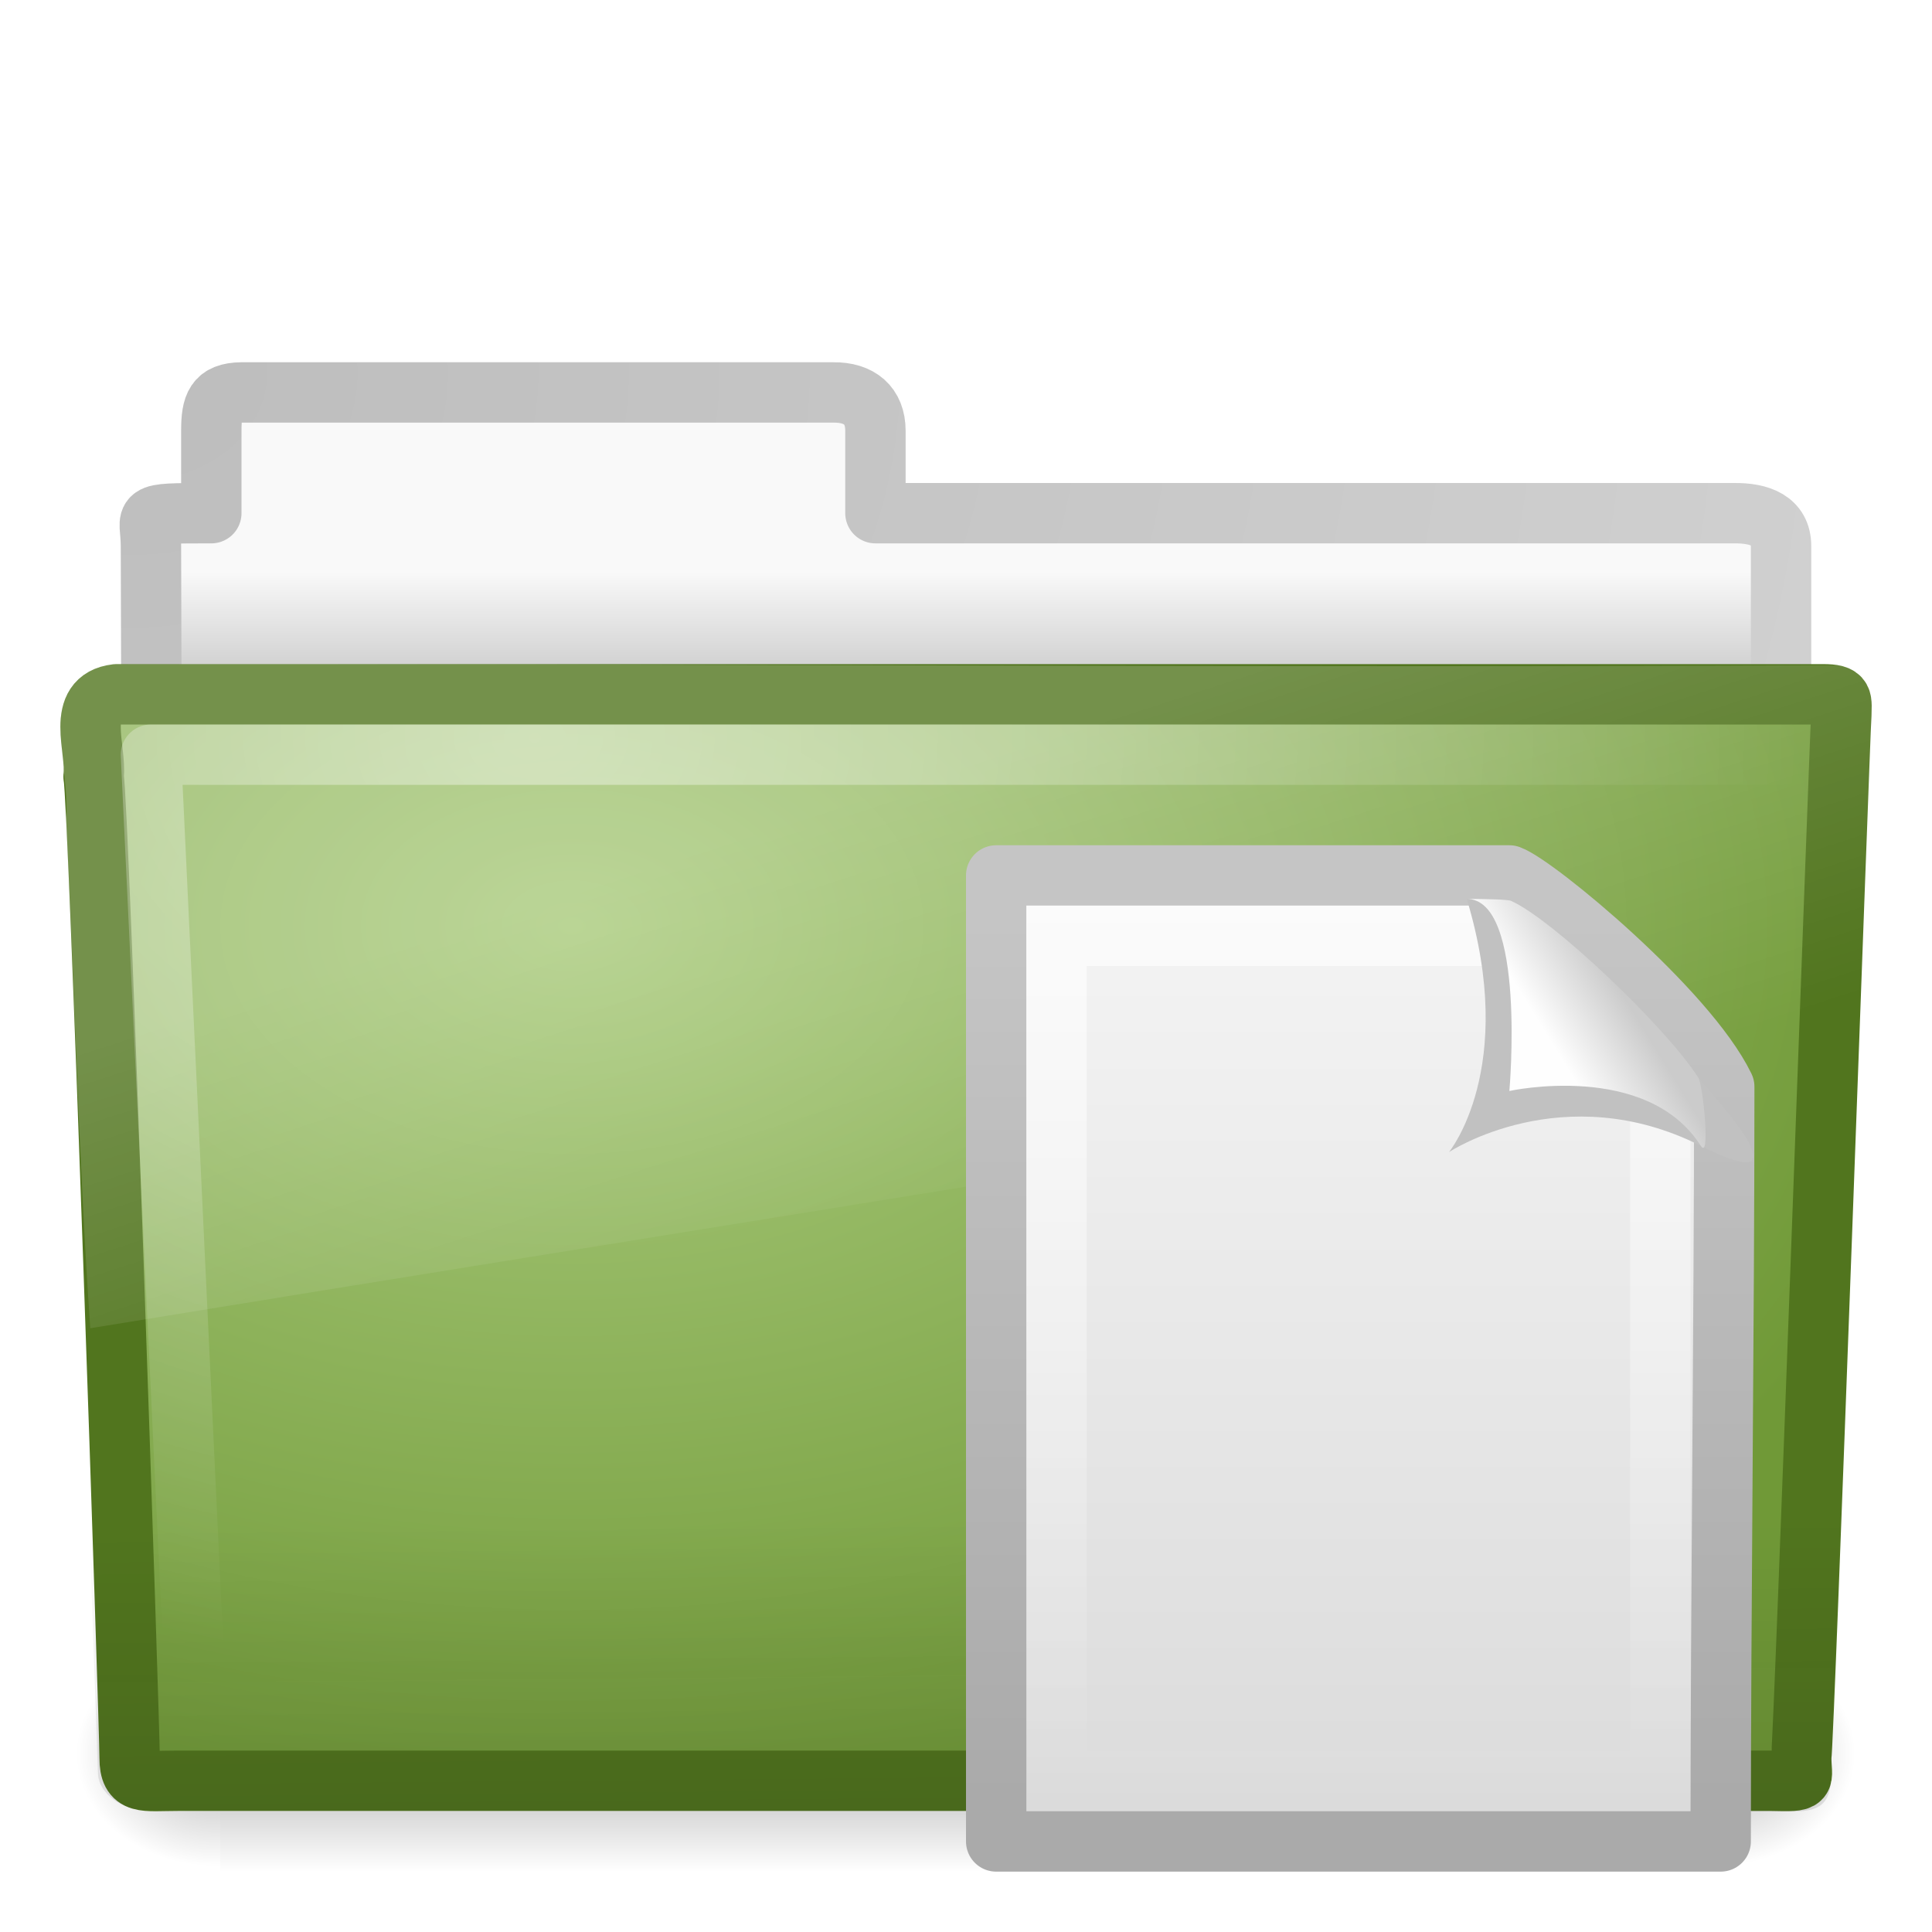
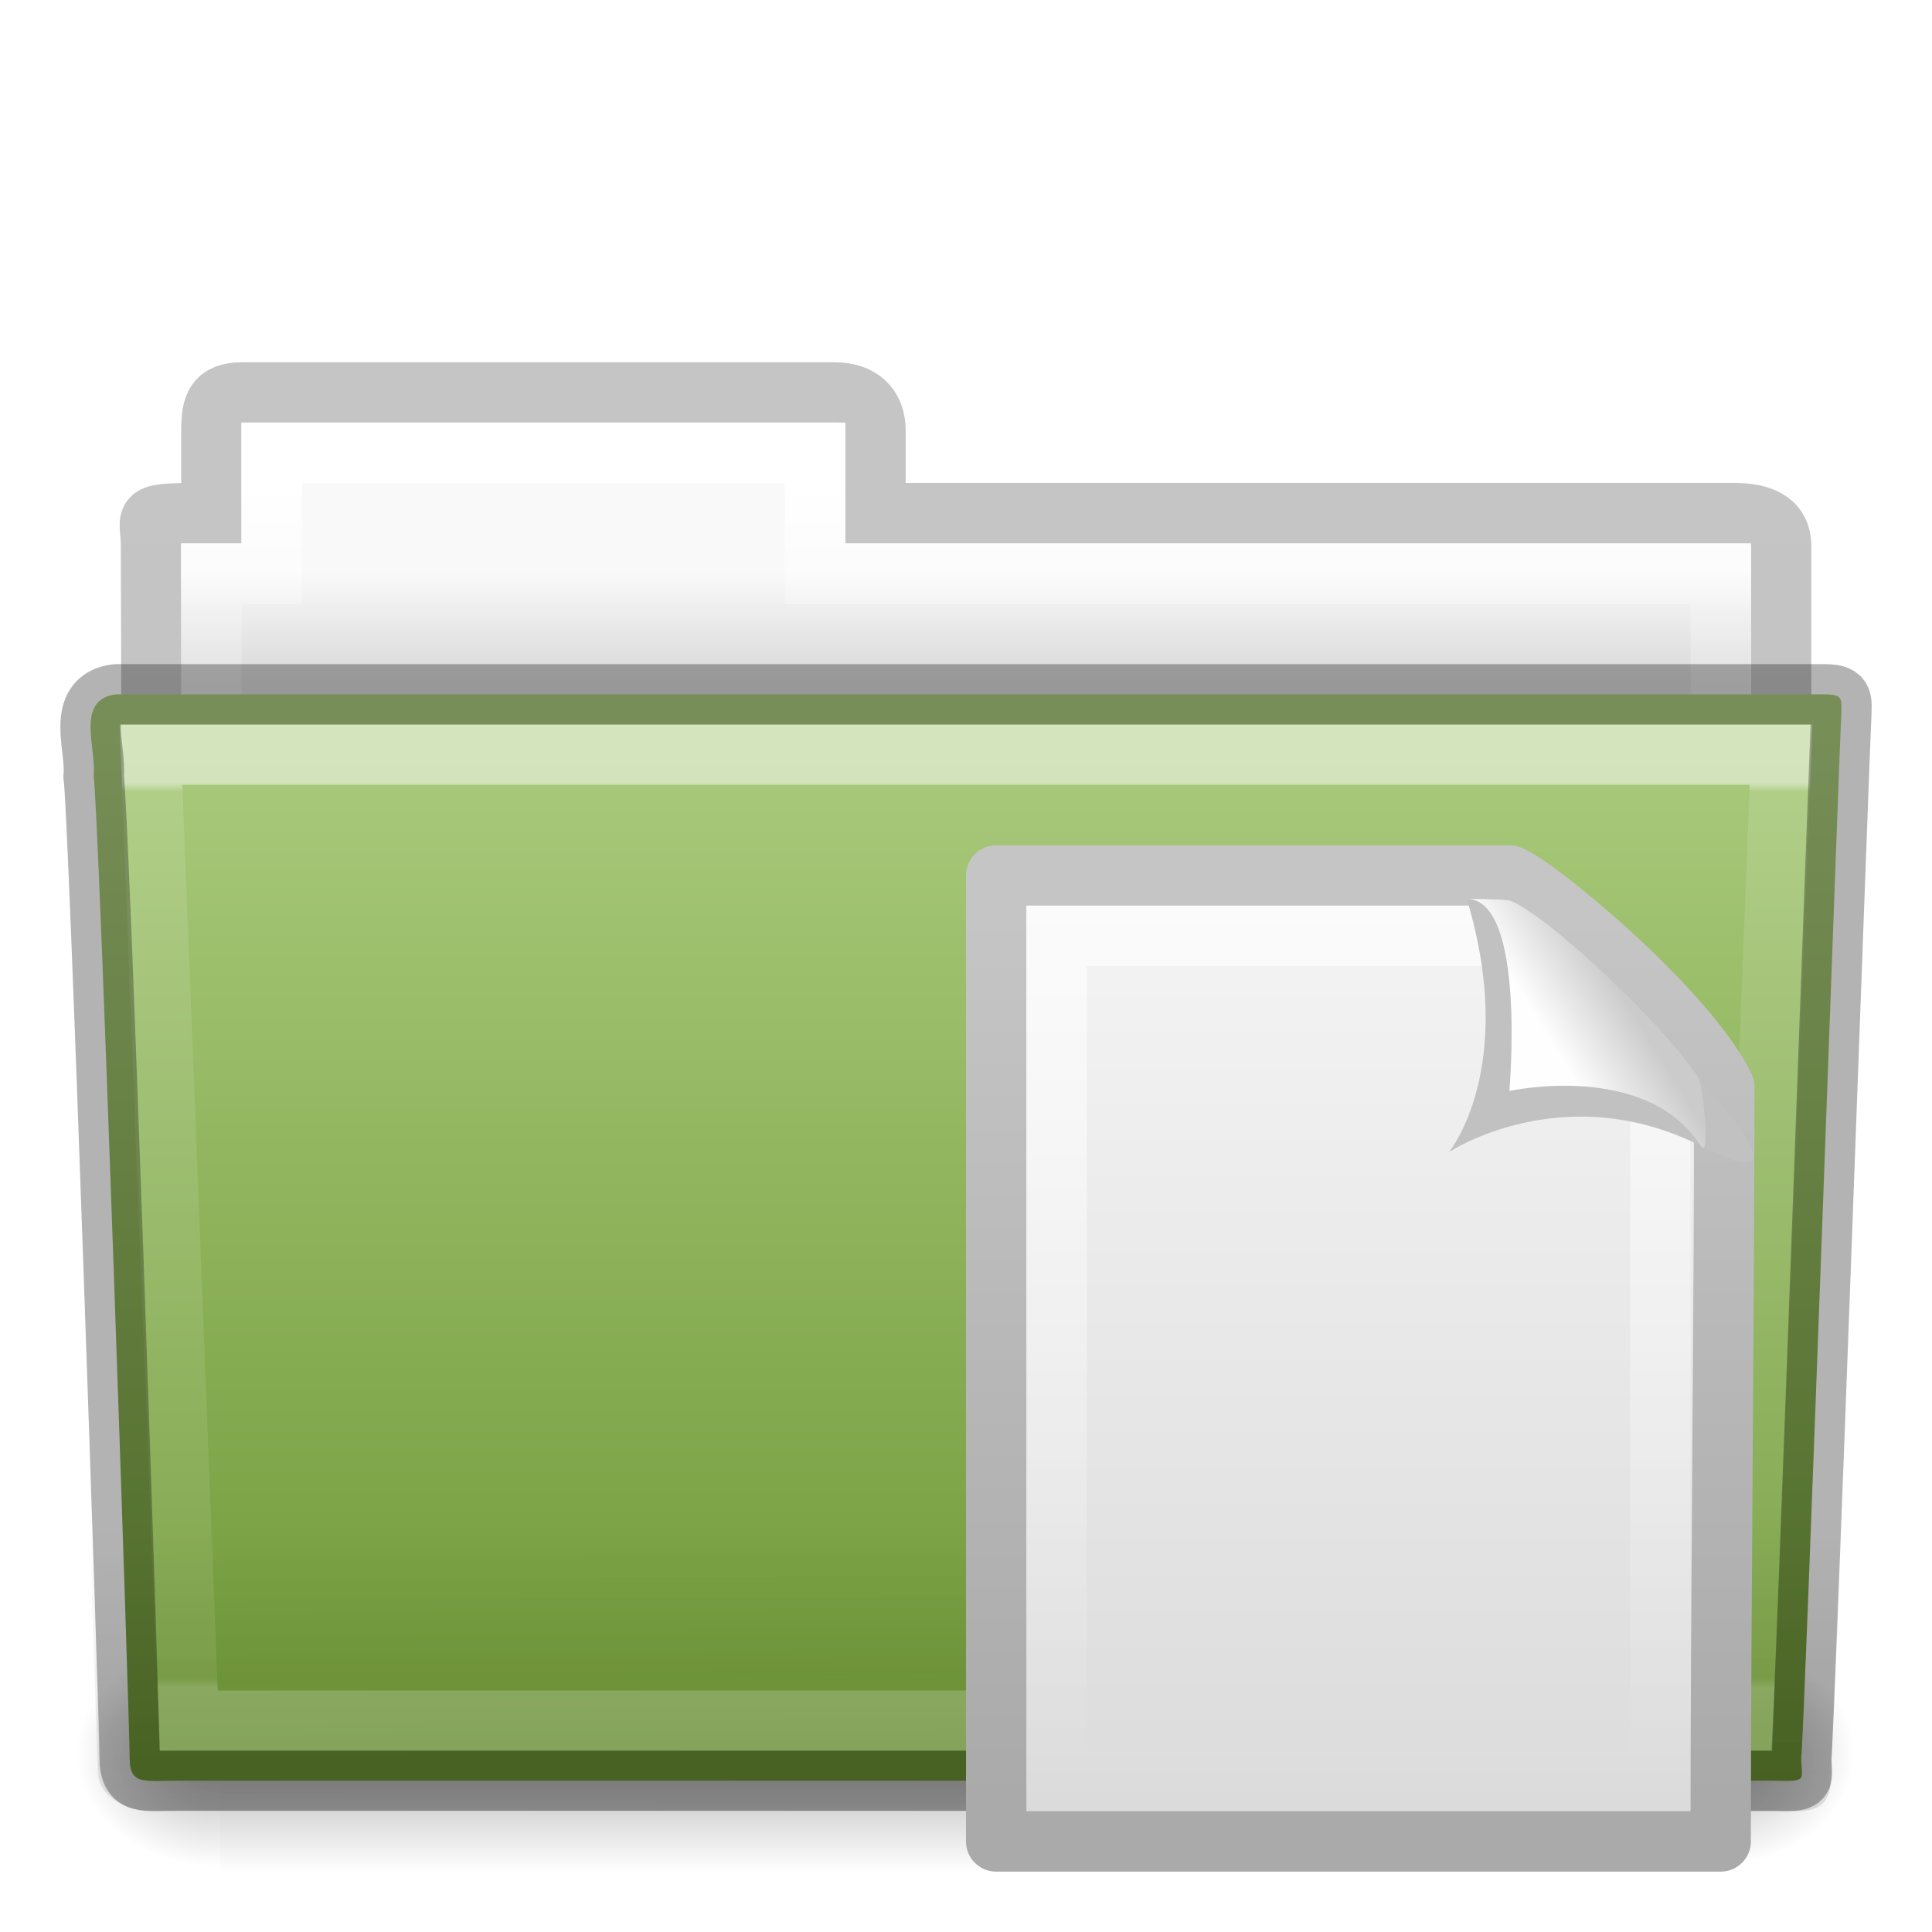
- <svg xmlns="http://www.w3.org/2000/svg" xmlns:xlink="http://www.w3.org/1999/xlink" version="1.0" width="32" height="32" id="svg44406">
-   <defs id="defs44408">
-     <linearGradient id="linearGradient2776">
-       <stop id="stop2778" style="stop-color:#aaaaaa;stop-opacity:1" offset="0" />
-       <stop id="stop2780" style="stop-color:#c5c5c5;stop-opacity:1" offset="1" />
+ <svg xmlns="http://www.w3.org/2000/svg" xmlns:xlink="http://www.w3.org/1999/xlink" width="32px" height="32px" id="svg14582" version="1.1">
+   <defs id="defs14584">
+     <linearGradient xlink:href="#linearGradient3454-2-5-0-3-4" id="linearGradient14128" gradientUnits="userSpaceOnUse" gradientTransform="matrix(0.8918614,0,0,1.053911,3.121269,5.412539)" x1="27.557" y1="7.163" x2="27.557" y2="21.387" />
+     <linearGradient id="linearGradient3454-2-5-0-3-4">
+       <stop offset="0" style="stop-color:#ffffff;stop-opacity:1" id="stop3456-4-9-38-1-8" />
+       <stop offset="0.01" style="stop-color:#ffffff;stop-opacity:0.235" id="stop3458-39-80-3-5-5" />
+       <stop offset="0.99" style="stop-color:#ffffff;stop-opacity:0.157" id="stop3460-7-0-2-4-2" />
+       <stop offset="1" style="stop-color:#ffffff;stop-opacity:0.392" id="stop3462-0-9-8-7-2" />
    </linearGradient>
-     <linearGradient x1="-51.786" y1="50.786" x2="-51.786" y2="2.906" id="linearGradient2494" xlink:href="#linearGradient2776" gradientUnits="userSpaceOnUse" gradientTransform="matrix(0.2537858,0,0,0.3050189,34.12898,14.31452)" />
-     <linearGradient id="linearGradient3600">
-       <stop id="stop3602" style="stop-color:#f4f4f4;stop-opacity:1" offset="0" />
-       <stop id="stop3604" style="stop-color:#dbdbdb;stop-opacity:1" offset="1" />
+     <linearGradient xlink:href="#linearGradient6129-963-697-142-998-580-273-5" id="linearGradient14134" gradientUnits="userSpaceOnUse" gradientTransform="matrix(0.7467531,0,0,0.6554922,-1.921451,1.167619)" x1="22.935" y1="49.629" x2="22.809" y2="36.658" />
+     <linearGradient id="linearGradient6129-963-697-142-998-580-273-5">
+       <stop id="stop2661-1" style="stop-color:#0a0a0a;stop-opacity:0.498" offset="0" />
+       <stop id="stop2663-85" style="stop-color:#0a0a0a;stop-opacity:0" offset="1" />
    </linearGradient>
-     <linearGradient x1="25.132" y1="0.985" x2="25.132" y2="47.013" id="linearGradient2492" xlink:href="#linearGradient3600" gradientUnits="userSpaceOnUse" gradientTransform="matrix(0.3142872,0,0,0.3259268,15.45711,14.67776)" />
-     <linearGradient id="linearGradient3211">
-       <stop id="stop3213" style="stop-color:#ffffff;stop-opacity:1" offset="0" />
-       <stop id="stop3215" style="stop-color:#ffffff;stop-opacity:0" offset="1" />
+     <linearGradient xlink:href="#linearGradient4632-0-6-4-3-4" id="linearGradient14140" gradientUnits="userSpaceOnUse" gradientTransform="matrix(0.6444443,0,0,0.642857,0.5339594,0.892859)" x1="35.793" y1="17.118" x2="35.793" y2="43.761" />
+     <linearGradient id="linearGradient4632-0-6-4-3-4">
+       <stop style="stop-color:#aacb7d;stop-opacity:1;" offset="0" id="stop4634-4-4-7-7-4" />
+       <stop style="stop-color:#709937;stop-opacity:1;" offset="1" id="stop4636-3-1-5-1-3" />
    </linearGradient>
-     <linearGradient x1="24" y1="2" x2="24" y2="46.017" id="linearGradient2489" xlink:href="#linearGradient3211" gradientUnits="userSpaceOnUse" gradientTransform="matrix(0.2727267,0,0,0.302325,16.45456,15.7442)" />
-     <linearGradient id="linearGradient8589">
-       <stop id="stop8591" style="stop-color:#fefefe;stop-opacity:1" offset="0" />
-       <stop id="stop8593" style="stop-color:#cbcbcb;stop-opacity:1" offset="1" />
+     <linearGradient xlink:href="#linearGradient5048-585-0" id="linearGradient14150" gradientUnits="userSpaceOnUse" gradientTransform="matrix(0.05114282,0,0,0.01591575,-2.489957,22.29927)" x1="302.857" y1="366.648" x2="302.857" y2="609.505" />
+     <linearGradient id="linearGradient5048-585-0">
+       <stop id="stop2667-18" style="stop-color:#000000;stop-opacity:0" offset="0" />
+       <stop id="stop2669-9" style="stop-color:#000000;stop-opacity:1" offset="0.5" />
+       <stop id="stop2671-33" style="stop-color:#000000;stop-opacity:0" offset="1" />
    </linearGradient>
-     <linearGradient x1="32.892" y1="8.059" x2="36.358" y2="5.457" id="linearGradient2485" xlink:href="#linearGradient8589" gradientUnits="userSpaceOnUse" gradientTransform="matrix(0.3091956,0,0,0.3766935,15.47615,14.15485)" />
-     <linearGradient id="linearGradient3484">
-       <stop id="stop3486" style="stop-color:#bdbdbd;stop-opacity:1" offset="0" />
-       <stop id="stop3488" style="stop-color:#d0d0d0;stop-opacity:1" offset="1" />
+     <radialGradient xlink:href="#linearGradient5060-179-67" id="radialGradient14152" gradientUnits="userSpaceOnUse" gradientTransform="matrix(0.01983573,0,0,0.01591575,16.38765,22.29927)" cx="605.714" cy="486.648" fx="605.714" fy="486.648" r="117.143" />
+     <linearGradient id="linearGradient5060-179-67">
+       <stop id="stop2675-81" style="stop-color:#000000;stop-opacity:1" offset="0" />
+       <stop id="stop2677-2" style="stop-color:#000000;stop-opacity:0" offset="1" />
+     </linearGradient>
+     <radialGradient xlink:href="#linearGradient5060-820-4" id="radialGradient14154" gradientUnits="userSpaceOnUse" gradientTransform="matrix(-0.01983573,0,0,0.01591575,15.60139,22.29927)" cx="605.714" cy="486.648" fx="605.714" fy="486.648" r="117.143" />
+     <linearGradient id="linearGradient5060-820-4">
+       <stop id="stop2681-5" style="stop-color:#000000;stop-opacity:1" offset="0" />
+       <stop id="stop2683-00" style="stop-color:#000000;stop-opacity:0" offset="1" />
+     </linearGradient>
+     <linearGradient xlink:href="#linearGradient4325" id="linearGradient14160" gradientUnits="userSpaceOnUse" gradientTransform="matrix(0.5438356,0,0,0.6146641,3.269319,5.091139)" x1="21.37" y1="4.732" x2="21.37" y2="34.143" />
+     <linearGradient id="linearGradient4325">
+       <stop offset="0" style="stop-color:#ffffff;stop-opacity:1" id="stop4327" />
+       <stop offset="0.111" style="stop-color:#ffffff;stop-opacity:0.235" id="stop4329" />
+       <stop offset="0.99" style="stop-color:#ffffff;stop-opacity:0.157" id="stop4331" />
+       <stop offset="1" style="stop-color:#ffffff;stop-opacity:0.392" id="stop4333" />
+     </linearGradient>
+     <linearGradient xlink:href="#linearGradient4646-7-4-3-5" id="linearGradient14166" gradientUnits="userSpaceOnUse" gradientTransform="matrix(0.6190476,0,0,0.6190476,-30.39137,1.428569)" x1="62.989" y1="13" x2="62.989" y2="16" />
+     <linearGradient id="linearGradient4646-7-4-3-5">
+       <stop offset="0" style="stop-color:#f9f9f9;stop-opacity:1" id="stop4648-8-0-3-6" />
+       <stop offset="1" style="stop-color:#d8d8d8;stop-opacity:1" id="stop4650-1-7-3-4" />
+     </linearGradient>
+     <linearGradient id="linearGradient3104-8-8-97-4-6-11-5-5-0">
+       <stop offset="0" style="stop-color:#000000;stop-opacity:0.322" id="stop3106-5-4-3-5-0-2-1-0-6" />
+       <stop offset="1" style="stop-color:#000000;stop-opacity:0.278" id="stop3108-4-3-7-8-2-0-7-9-1" />
+     </linearGradient>
+     <linearGradient y2="3.634" x2="-51.786" y1="53.514" x1="-51.786" gradientTransform="matrix(0.5070338,0,0,0.5030026,68.02966,1.329769)" gradientUnits="userSpaceOnUse" id="linearGradient14530" xlink:href="#linearGradient3104-8-8-97-4-6-11-5-5-0" />
+     <linearGradient gradientUnits="userSpaceOnUse" y2="29.344" x2="15.779" y1="11.415" x1="15.779" id="linearGradient3821" xlink:href="#linearGradient7012-661-145-733-759-865-745" />
+     <radialGradient gradientTransform="matrix(-1.9835727e-2,0,0,1.5915752e-2,15.60139,22.29927)" gradientUnits="userSpaceOnUse" xlink:href="#linearGradient5060-820" id="radialGradient2467" fy="486.648" fx="605.714" r="117.143" cy="486.648" cx="605.714" />
+     <radialGradient gradientTransform="matrix(1.9835731e-2,0,0,1.5915752e-2,16.38765,22.29927)" gradientUnits="userSpaceOnUse" xlink:href="#linearGradient5060-179" id="radialGradient2465" fy="486.648" fx="605.714" r="117.143" cy="486.648" cx="605.714" />
+     <linearGradient gradientTransform="matrix(5.1142824e-2,0,0,1.5915752e-2,-2.489957,22.29927)" gradientUnits="userSpaceOnUse" xlink:href="#linearGradient5048-585" id="linearGradient2463" y2="609.505" x2="302.857" y1="366.648" x1="302.857" />
+     <radialGradient gradientTransform="matrix(0,1.088401,-1.355859,0,8.97332,2.917348)" gradientUnits="userSpaceOnUse" xlink:href="#linearGradient3484" id="radialGradient2456" fy="5.017" fx="3" r="21" cy="5.017" cx="3" />
+     <linearGradient gradientTransform="matrix(0.627907,0,0,0.6348983,-31.05591,1.103443)" gradientUnits="userSpaceOnUse" xlink:href="#linearGradient6404" id="linearGradient2454" y2="16.19" x2="62.989" y1="13.183" x1="62.989" />
+     <linearGradient gradientTransform="matrix(0.644209,0,0,0.643728,-34.10265,0.7887616)" gradientUnits="userSpaceOnUse" xlink:href="#linearGradient3390" id="linearGradient2442" y2="10.826" x2="82.453" y1="45.114" x1="82.453" />
+     <radialGradient gradientTransform="matrix(1.007989,-6.1246211e-8,3.9794263e-8,0.6539555,-55.00541,6.106154)" gradientUnits="userSpaceOnUse" xlink:href="#linearGradient7012-661-145-733-759-865-745" id="radialGradient2440" fy="14.113" fx="63.969" r="23.097" cy="14.113" cx="63.969" />
+     <linearGradient gradientTransform="matrix(0.7467531,0,0,0.6554922,-1.922076,1.167618)" gradientUnits="userSpaceOnUse" xlink:href="#linearGradient6129-963-697-142-998-580-273" id="linearGradient2437" y2="36.658" x2="22.809" y1="49.629" x1="22.935" />
+     <radialGradient gradientTransform="matrix(0,0.7386341,-0.9984871,0,17.14857,6.854018)" gradientUnits="userSpaceOnUse" xlink:href="#linearGradient6087-437-184-795-110-662-495" id="radialGradient2434" fy="8.302" fx="7.265" r="20.98" cy="8.302" cx="7.265" />
+     <linearGradient gradientTransform="matrix(0.6515346,0,0,0.6760494,0.3603499,0.1849652)" gradientUnits="userSpaceOnUse" xlink:href="#linearGradient8265-821-176-38-919-66-249" id="linearGradient2431" y2="33.955" x2="15.215" y1="22.292" x1="11.566" />
+     <linearGradient id="linearGradient8265-821-176-38-919-66-249">
+       <stop offset="0" style="stop-color:#ffffff;stop-opacity:0.2" id="stop2687" />
+       <stop offset="1" style="stop-color:#ffffff;stop-opacity:0" id="stop2689" />
+     </linearGradient>
+     <linearGradient id="linearGradient6087-437-184-795-110-662-495">
+       <stop offset="0" style="stop-color:#ffffff;stop-opacity:0.4" id="stop2693" />
+       <stop offset="1" style="stop-color:#ffffff;stop-opacity:0" id="stop2695" />
+     </linearGradient>
+     <linearGradient id="linearGradient6129-963-697-142-998-580-273">
+       <stop offset="0" style="stop-color:#0a0a0a;stop-opacity:0.498" id="stop2661" />
+       <stop offset="1" style="stop-color:#0a0a0a;stop-opacity:0" id="stop2663" />
+     </linearGradient>
+     <linearGradient id="linearGradient7012-661-145-733-759-865-745">
+       <stop offset="0" style="stop-color:#aacb7d;stop-opacity:1" id="stop2699" />
+       <stop offset="1" style="stop-color:#709937;stop-opacity:1" id="stop2701" />
+     </linearGradient>
+     <linearGradient id="linearGradient3390">
+       <stop offset="0" style="stop-color:#51751e;stop-opacity:1" id="stop3392" />
+       <stop offset="1" style="stop-color:#51751e;stop-opacity:1" id="stop3394" />
+     </linearGradient>
+     <linearGradient id="linearGradient5060-820">
+       <stop offset="0" style="stop-color:#000000;stop-opacity:1" id="stop2681" />
+       <stop offset="1" style="stop-color:#000000;stop-opacity:0" id="stop2683" />
+     </linearGradient>
+     <linearGradient id="linearGradient5060-179">
+       <stop offset="0" style="stop-color:#000000;stop-opacity:1" id="stop2675" />
+       <stop offset="1" style="stop-color:#000000;stop-opacity:0" id="stop2677" />
+     </linearGradient>
+     <linearGradient id="linearGradient5048-585">
+       <stop offset="0" style="stop-color:#000000;stop-opacity:0" id="stop2667" />
+       <stop offset="0.5" style="stop-color:#000000;stop-opacity:1" id="stop2669" />
+       <stop offset="1" style="stop-color:#000000;stop-opacity:0" id="stop2671" />
    </linearGradient>
    <linearGradient id="linearGradient6404">
-       <stop id="stop6406" style="stop-color:#f9f9f9;stop-opacity:1" offset="0" />
-       <stop id="stop6408" style="stop-color:#c9c9c9;stop-opacity:1" offset="1" />
+       <stop offset="0" style="stop-color:#f9f9f9;stop-opacity:1" id="stop6406" />
+       <stop offset="1" style="stop-color:#c9c9c9;stop-opacity:1" id="stop6408" />
    </linearGradient>
-     <linearGradient id="linearGradient5048-585">
-       <stop id="stop2667" style="stop-color:#000000;stop-opacity:0" offset="0" />
-       <stop id="stop2669" style="stop-color:#000000;stop-opacity:1" offset="0.5" />
-       <stop id="stop2671" style="stop-color:#000000;stop-opacity:0" offset="1" />
+     <linearGradient id="linearGradient3484">
+       <stop offset="0" style="stop-color:#bdbdbd;stop-opacity:1" id="stop3486" />
+       <stop offset="1" style="stop-color:#d0d0d0;stop-opacity:1" id="stop3488" />
    </linearGradient>
-     <linearGradient id="linearGradient5060-179">
-       <stop id="stop2675" style="stop-color:#000000;stop-opacity:1" offset="0" />
-       <stop id="stop2677" style="stop-color:#000000;stop-opacity:0" offset="1" />
+     <linearGradient gradientTransform="matrix(0.3091956,0,0,0.3766935,15.47615,14.15485)" gradientUnits="userSpaceOnUse" xlink:href="#linearGradient8589" id="linearGradient2485" y2="5.457" x2="36.358" y1="8.059" x1="32.892" />
+     <linearGradient id="linearGradient8589">
+       <stop offset="0" style="stop-color:#fefefe;stop-opacity:1" id="stop8591" />
+       <stop offset="1" style="stop-color:#cbcbcb;stop-opacity:1" id="stop8593" />
    </linearGradient>
-     <linearGradient id="linearGradient5060-820">
-       <stop id="stop2681" style="stop-color:#000000;stop-opacity:1" offset="0" />
-       <stop id="stop2683" style="stop-color:#000000;stop-opacity:0" offset="1" />
+     <linearGradient gradientTransform="matrix(0.2727267,0,0,0.302325,16.45456,15.7442)" gradientUnits="userSpaceOnUse" xlink:href="#linearGradient3211" id="linearGradient2489" y2="46.017" x2="24" y1="2" x1="24" />
+     <linearGradient id="linearGradient3211">
+       <stop offset="0" style="stop-color:#ffffff;stop-opacity:1" id="stop3213" />
+       <stop offset="1" style="stop-color:#ffffff;stop-opacity:0" id="stop3215" />
    </linearGradient>
-     <linearGradient id="linearGradient3390">
-       <stop id="stop3392" style="stop-color:#51751e;stop-opacity:1" offset="0" />
-       <stop id="stop3394" style="stop-color:#51751e;stop-opacity:1" offset="1" />
+     <linearGradient gradientTransform="matrix(0.3142872,0,0,0.3259268,15.45711,14.67776)" gradientUnits="userSpaceOnUse" xlink:href="#linearGradient3600" id="linearGradient2492" y2="47.013" x2="25.132" y1="0.985" x1="25.132" />
+     <linearGradient id="linearGradient3600">
+       <stop offset="0" style="stop-color:#f4f4f4;stop-opacity:1" id="stop3602" />
+       <stop offset="1" style="stop-color:#dbdbdb;stop-opacity:1" id="stop3604" />
    </linearGradient>
-     <linearGradient id="linearGradient7012-661-145-733-759-865-745">
-       <stop id="stop2699" style="stop-color:#aacb7d;stop-opacity:1" offset="0" />
-       <stop id="stop2701" style="stop-color:#709937;stop-opacity:1" offset="1" />
+     <linearGradient gradientTransform="matrix(0.2537858,0,0,0.3050189,34.12898,14.31452)" gradientUnits="userSpaceOnUse" xlink:href="#linearGradient2776" id="linearGradient2494" y2="2.906" x2="-51.786" y1="50.786" x1="-51.786" />
+     <linearGradient id="linearGradient2776">
+       <stop offset="0" style="stop-color:#aaaaaa;stop-opacity:1" id="stop2778" />
+       <stop offset="1" style="stop-color:#c5c5c5;stop-opacity:1" id="stop2780" />
    </linearGradient>
-     <linearGradient id="linearGradient6129-963-697-142-998-580-273">
-       <stop id="stop2661" style="stop-color:#0a0a0a;stop-opacity:0.498" offset="0" />
-       <stop id="stop2663" style="stop-color:#0a0a0a;stop-opacity:0" offset="1" />
-     </linearGradient>
-     <linearGradient id="linearGradient6087-437-184-795-110-662-495">
-       <stop id="stop2693" style="stop-color:#ffffff;stop-opacity:0.4" offset="0" />
-       <stop id="stop2695" style="stop-color:#ffffff;stop-opacity:0" offset="1" />
-     </linearGradient>
-     <linearGradient id="linearGradient8265-821-176-38-919-66-249">
-       <stop id="stop2687" style="stop-color:#ffffff;stop-opacity:0.2" offset="0" />
-       <stop id="stop2689" style="stop-color:#ffffff;stop-opacity:0" offset="1" />
-     </linearGradient>
-     <linearGradient x1="11.566" y1="22.292" x2="15.215" y2="33.955" id="linearGradient2431" xlink:href="#linearGradient8265-821-176-38-919-66-249" gradientUnits="userSpaceOnUse" gradientTransform="matrix(0.6515346,0,0,0.6760494,0.3603499,0.1849652)" />
-     <radialGradient cx="7.265" cy="8.302" r="20.98" fx="7.265" fy="8.302" id="radialGradient2434" xlink:href="#linearGradient6087-437-184-795-110-662-495" gradientUnits="userSpaceOnUse" gradientTransform="matrix(0,0.7386341,-0.9984871,0,17.14857,6.854018)" />
-     <linearGradient x1="22.935" y1="49.629" x2="22.809" y2="36.658" id="linearGradient2437" xlink:href="#linearGradient6129-963-697-142-998-580-273" gradientUnits="userSpaceOnUse" gradientTransform="matrix(0.7467531,0,0,0.6554922,-1.922076,1.167618)" />
-     <radialGradient cx="63.969" cy="14.113" r="23.097" fx="63.969" fy="14.113" id="radialGradient2440" xlink:href="#linearGradient7012-661-145-733-759-865-745" gradientUnits="userSpaceOnUse" gradientTransform="matrix(1.007989,-6.1246211e-8,3.9794263e-8,0.6539555,-55.00541,6.106154)" />
-     <linearGradient x1="82.453" y1="45.114" x2="82.453" y2="10.826" id="linearGradient2442" xlink:href="#linearGradient3390" gradientUnits="userSpaceOnUse" gradientTransform="matrix(0.644209,0,0,0.643728,-34.10265,0.7887616)" />
-     <linearGradient x1="62.989" y1="13.183" x2="62.989" y2="16.19" id="linearGradient2454" xlink:href="#linearGradient6404" gradientUnits="userSpaceOnUse" gradientTransform="matrix(0.627907,0,0,0.6348983,-31.05591,1.103443)" />
-     <radialGradient cx="3" cy="5.017" r="21" fx="3" fy="5.017" id="radialGradient2456" xlink:href="#linearGradient3484" gradientUnits="userSpaceOnUse" gradientTransform="matrix(0,1.088401,-1.355859,0,8.97332,2.917348)" />
-     <linearGradient x1="302.857" y1="366.648" x2="302.857" y2="609.505" id="linearGradient2463" xlink:href="#linearGradient5048-585" gradientUnits="userSpaceOnUse" gradientTransform="matrix(5.1142824e-2,0,0,1.5915752e-2,-2.489957,22.29927)" />
-     <radialGradient cx="605.714" cy="486.648" r="117.143" fx="605.714" fy="486.648" id="radialGradient2465" xlink:href="#linearGradient5060-179" gradientUnits="userSpaceOnUse" gradientTransform="matrix(1.9835731e-2,0,0,1.5915752e-2,16.38765,22.29927)" />
-     <radialGradient cx="605.714" cy="486.648" r="117.143" fx="605.714" fy="486.648" id="radialGradient2467" xlink:href="#linearGradient5060-820" gradientUnits="userSpaceOnUse" gradientTransform="matrix(-1.9835727e-2,0,0,1.5915752e-2,15.60139,22.29927)" />
  </defs>
-   <path d="M 4,6.5 C 3.567,6.505 3.5,6.717 3.5,7.135 L 3.5,8.5 C 2.254,8.5 2.5,8.498 2.5,9.044 C 2.522,15.577 2.5,15.945 2.5,16.5 C 3.401,16.5 29.5,14.151 29.5,13.14 L 29.5,9.044 C 29.5,8.626 29.152,8.495 28.719,8.5 L 14.5,8.5 L 14.5,7.135 C 14.5,6.717 14.236,6.495 13.802,6.5 L 4,6.5 z" id="path3468" style="fill:url(#linearGradient2454);fill-opacity:1;stroke:url(#radialGradient2456);stroke-width:1;stroke-linecap:round;stroke-linejoin:round;stroke-miterlimit:4;stroke-dasharray:none;stroke-opacity:1;display:inline" />
-   <g transform="translate(0,-1.000001)" id="g2458">
-     <rect width="24.695" height="3.865" x="3.647" y="28.135" id="rect4173" style="opacity:0.3;fill:url(#linearGradient2463);fill-opacity:1;fill-rule:nonzero;stroke:none;stroke-width:1;stroke-linecap:round;stroke-linejoin:miter;marker:none;marker-start:none;marker-mid:none;marker-end:none;stroke-miterlimit:4;stroke-dasharray:none;stroke-dashoffset:0;stroke-opacity:1;visibility:visible;display:inline;overflow:visible" />
-     <path d="M 28.342,28.135 C 28.342,28.135 28.342,32 28.342,32 C 29.363,32.007 30.811,31.134 30.811,30.067 C 30.811,29 29.671,28.135 28.342,28.135 z" id="path5058" style="opacity:0.3;fill:url(#radialGradient2465);fill-opacity:1;fill-rule:nonzero;stroke:none;stroke-width:1;stroke-linecap:round;stroke-linejoin:miter;marker:none;marker-start:none;marker-mid:none;marker-end:none;stroke-miterlimit:4;stroke-dasharray:none;stroke-dashoffset:0;stroke-opacity:1;visibility:visible;display:inline;overflow:visible" />
-     <path d="M 3.647,28.135 C 3.647,28.135 3.647,32 3.647,32 C 2.626,32.007 1.178,31.134 1.178,30.067 C 1.178,29 2.318,28.135 3.647,28.135 z" id="path5018" style="opacity:0.3;fill:url(#radialGradient2467);fill-opacity:1;fill-rule:nonzero;stroke:none;stroke-width:1;stroke-linecap:round;stroke-linejoin:miter;marker:none;marker-start:none;marker-mid:none;marker-end:none;stroke-miterlimit:4;stroke-dasharray:none;stroke-dashoffset:0;stroke-opacity:1;visibility:visible;display:inline;overflow:visible" />
+   <g id="layer1">
+     <path style="opacity:0.8;color:#000000;fill:none;stroke:url(#linearGradient14530);stroke-width:1;stroke-linecap:butt;stroke-linejoin:miter;stroke-miterlimit:4;stroke-opacity:1;stroke-dasharray:none;stroke-dashoffset:0;marker:none;visibility:visible;display:inline;overflow:visible;enable-background:accumulate" id="use7169" d="m 4.001,6.5 c -0.433,0.005 -0.5,0.217 -0.5,0.635 l 0,1.365 c -1.246,0 -1,-0.002 -1,0.544 0.022,6.533 0,6.901 0,7.456 0.901,0 27,-2.349 27,-3.36 l 0,-4.096 c 0,-0.418 -0.348,-0.549 -0.781,-0.544 l -14.219,0 0,-1.365 c 0,-0.418 -0.264,-0.64 -0.698,-0.635 l -9.802,0 z" />
+     <path id="use7171" d="m 4.001,7 0,2 -1,0 0,4 26,0 0,-4 -15,0 0,-2 -10,0 z" style="color:#000000;fill:url(#linearGradient14166);fill-opacity:1;fill-rule:nonzero;stroke:none;stroke-width:1;marker:none;visibility:visible;display:inline;overflow:visible;enable-background:accumulate" />
+     <path id="use7173" d="m 4.501,7.5 0,2 -1,0 0,4 25,0 0,-4 -15,0 0,-2 -9,0 z" style="color:#000000;fill:none;stroke:url(#linearGradient14160);stroke-width:1;stroke-linecap:round;stroke-linejoin:miter;stroke-miterlimit:4;stroke-opacity:1;stroke-dasharray:none;stroke-dashoffset:0;marker:none;visibility:visible;display:inline;overflow:visible;enable-background:accumulate" />
+     <g id="use7175" transform="translate(6.1935663e-4,-1.000001)">
+       <rect style="opacity:0.3;fill:url(#linearGradient14150);fill-opacity:1;fill-rule:nonzero;stroke:none;stroke-width:1;marker:none;visibility:visible;display:inline;overflow:visible" id="rect14144" y="28.135" x="3.647" height="3.865" width="24.695" />
+       <path style="opacity:0.3;fill:url(#radialGradient14152);fill-opacity:1;fill-rule:nonzero;stroke:none;stroke-width:1;marker:none;visibility:visible;display:inline;overflow:visible" id="path14146" d="m 28.342,28.135 c 0,0 0,3.865 0,3.865 1.021,0.007 2.469,-0.866 2.469,-1.933 0,-1.067 -1.14,-1.932 -2.469,-1.932 z" />
+       <path style="opacity:0.3;fill:url(#radialGradient14154);fill-opacity:1;fill-rule:nonzero;stroke:none;stroke-width:1;marker:none;visibility:visible;display:inline;overflow:visible" id="path14148" d="m 3.647,28.135 c 0,0 0,3.865 0,3.865 -1.021,0.007 -2.469,-0.866 -2.469,-1.933 0,-1.067 1.14,-1.932 2.469,-1.932 z" />
+     </g>
+     <path style="color:#000000;fill:url(#linearGradient14140);fill-opacity:1;fill-rule:nonzero;stroke:none;stroke-width:1;marker:none;visibility:visible;display:inline;overflow:visible;enable-background:accumulate" id="use7177" d="m 1.927,11.5 c -0.691,0.08 -0.322,0.903 -0.377,1.365 0.08,0.299 0.598,15.718 0.598,16.247 0,0.46 0.227,0.382 0.801,0.382 8.499,0 17.898,0 26.397,0 0.619,0.014 0.488,0.007 0.488,-0.389 0.045,-0.203 0.64,-16.978 0.663,-17.243 0,-0.279 0.058,-0.362 -0.305,-0.362 -9.076,0 -19.188,0 -28.265,0 z" />
+     <path style="opacity:0.4;fill:url(#linearGradient14134);fill-opacity:1;stroke:none" id="use7179" d="m 1.682,11 28.636,2.7e-4 c 0.414,0 0.682,0.292 0.682,0.655 l -0.673,17.712 c 0.01,0.459 -0.136,0.642 -0.617,0.632 l -27.256,-0.011 c -0.414,0 -0.831,-0.271 -0.831,-0.634 l -0.622,-17.698 c 0,-0.363 0.268,-0.655 0.682,-0.655 z" />
+     <path id="use7181" d="m 2.501,12.5 0.625,16 25.749,0 0.625,-16 z" style="opacity:0.5;color:#000000;fill:none;stroke:url(#linearGradient14128);stroke-width:1;stroke-linecap:round;stroke-linejoin:miter;stroke-miterlimit:4;stroke-opacity:1;stroke-dasharray:none;stroke-dashoffset:0;marker:none;visibility:visible;display:inline;overflow:visible;enable-background:accumulate" />
+     <path d="m 1.927,11.5 c -0.691,0.08 -0.322,0.903 -0.377,1.365 0.08,0.299 0.598,15.718 0.598,16.247 0,0.46 0.227,0.382 0.801,0.382 8.499,0 17.898,0 26.397,0 0.619,0.014 0.488,0.007 0.488,-0.389 0.045,-0.203 0.64,-16.978 0.663,-17.243 0,-0.279 0.058,-0.362 -0.305,-0.362 -9.076,0 -19.188,0 -28.265,0 z" id="path3388-5-5" style="opacity:0.3;color:#000000;fill:none;stroke:#000000;stroke-width:1;stroke-linecap:round;stroke-linejoin:round;stroke-miterlimit:4;stroke-opacity:1;stroke-dasharray:none;stroke-dashoffset:0;marker:none;visibility:visible;display:inline;overflow:visible;enable-background:accumulate" />
+     <g id="g3051" transform="translate(-3.9190054e-5,1.9005394e-7)">
+       <path d="m 16.5,14.5 c 2.521,0 5.979,0 8.5,0 0.442,0.162 2.939,2.224 3.559,3.5 0,3.906 -0.059,8.594 -0.059,12.5 -3.667,0 -8.333,0 -12,0 0,-5 0,-11 0,-16 z" id="path4160" style="fill:url(#linearGradient2492);fill-opacity:1;stroke:url(#linearGradient2494);stroke-width:1;stroke-linecap:butt;stroke-linejoin:round;stroke-miterlimit:4;stroke-opacity:1;stroke-dasharray:none;stroke-dashoffset:0;display:inline" />
+       <path d="m 27.5,18 c 0,3.385 0,8.115 0,11.5 -3,0 -7,0 -10,0 0,-4.333 0,-9.667 0,-14 2.062,0 5.174,0 7.236,0" id="path2480" style="opacity:0.6;fill:none;stroke:url(#linearGradient2489);stroke-width:1;stroke-linecap:butt;stroke-linejoin:miter;stroke-miterlimit:4;stroke-opacity:1;stroke-dasharray:none;stroke-dashoffset:0;display:inline" />
+       <path d="m 24.294,14.889 c 0.848,2.804 -0.294,4.193 -0.294,4.193 0,0 1.893,-1.251 4.171,-0.102 1.943,0.98 0.036,-1.008 -0.041,-1.129 -0.543,-0.848 -2.422,-2.633 -3.105,-2.93 -0.056,-0.024 -0.444,-0.032 -0.731,-0.032 z" id="path3330" style="fill:#c1c1c1;fill-opacity:1;fill-rule:evenodd;stroke:none;display:inline" />
+       <path d="m 24.294,14.889 c 0.988,0 0.706,3.181 0.706,3.181 0,0 2.272,-0.501 3.171,0.91 0.163,0.256 0.036,-1.008 -0.041,-1.129 -0.543,-0.848 -2.422,-2.633 -3.105,-2.93 -0.056,-0.024 -0.444,-0.032 -0.731,-0.032 z" id="path4474" style="fill:url(#linearGradient2485);fill-opacity:1;fill-rule:evenodd;stroke:none;display:inline" />
+     </g>
  </g>
-   <path d="M 1.927,11.5 C 1.236,11.58 1.605,12.403 1.55,12.865 C 1.63,13.164 2.147,28.583 2.147,29.113 C 2.147,29.573 2.374,29.495 2.949,29.495 C 11.448,29.495 20.847,29.495 29.346,29.495 C 29.965,29.509 29.834,29.502 29.834,29.106 C 29.879,28.903 30.474,12.127 30.497,11.862 C 30.497,11.583 30.555,11.5 30.192,11.5 C 21.115,11.5 11.003,11.5 1.927,11.5 z" id="path3388" style="fill:url(#radialGradient2440);fill-opacity:1;stroke:url(#linearGradient2442);stroke-width:1;stroke-linecap:round;stroke-linejoin:round;stroke-miterlimit:4;stroke-dashoffset:0;stroke-opacity:1" />
-   <path d="M 1.682,11 L 30.318,11 C 30.732,11 31,11.292 31,11.656 L 30.326,29.368 C 30.336,29.827 30.19,30.009 29.709,30 L 2.453,29.988 C 2.04,29.988 1.622,29.717 1.622,29.354 L 1,11.655 C 1,11.292 1.268,11 1.682,11 z" id="path6127" style="opacity:0.4;fill:url(#linearGradient2437);fill-opacity:1;stroke:none;stroke-width:1;stroke-linecap:round;stroke-linejoin:round;stroke-miterlimit:4;stroke-dashoffset:0;stroke-opacity:1" />
-   <path d="M 29.5,12.5 C 21.197,12.5 10.803,12.5 2.5,12.5 C 2.737,17.5 2.973,22.5 3.21,27.5" id="path2435" style="fill:none;fill-rule:evenodd;stroke:url(#radialGradient2434);stroke-width:1;stroke-linecap:round;stroke-linejoin:round;stroke-miterlimit:4;stroke-dasharray:none;stroke-opacity:1" />
-   <path d="M 30.406,11.017 C 20.926,11.067 11.205,10.987 1.725,11.002 C 0.547,11.28 1.181,12.669 1.091,13.551 C 1.236,16.366 1.301,19.193 1.495,22 C 11.269,20.403 20.993,18.885 30.596,17.234 C 31.104,15.485 30.968,12.329 30.994,11.69 C 31.045,11.233 30.749,11.01 30.406,11.017 z" id="path3455" style="fill:url(#linearGradient2431);fill-opacity:1;stroke:none;stroke-width:1;stroke-linecap:round;stroke-linejoin:round;stroke-miterlimit:4;stroke-dashoffset:0;stroke-opacity:1" />
-   <path d="M 16.5,14.5 C 19.021,14.5 22.479,14.5 25,14.5 C 25.442,14.662 27.939,16.724 28.559,18 C 28.559,21.906 28.5,26.594 28.5,30.5 C 24.833,30.5 20.167,30.5 16.5,30.5 C 16.5,25.5 16.5,19.5 16.5,14.5 z" id="path4160" style="fill:url(#linearGradient2492);fill-opacity:1;stroke:url(#linearGradient2494);stroke-width:1;stroke-linecap:butt;stroke-linejoin:round;stroke-miterlimit:4;stroke-dasharray:none;stroke-dashoffset:0;stroke-opacity:1;display:inline" />
-   <path d="M 27.5,18 C 27.5,21.385 27.5,26.115 27.5,29.5 C 24.5,29.5 20.5,29.5 17.5,29.5 C 17.5,25.167 17.5,19.833 17.5,15.5 C 19.562,15.5 22.674,15.5 24.736,15.5" id="path2480" style="opacity:0.6;fill:none;fill-opacity:1;stroke:url(#linearGradient2489);stroke-width:1;stroke-linecap:butt;stroke-linejoin:miter;stroke-miterlimit:4;stroke-dasharray:none;stroke-dashoffset:0;stroke-opacity:1;display:inline" />
-   <path d="M 24.294,14.889 C 25.142,17.692 24,19.082 24,19.082 C 24,19.082 25.893,17.83 28.171,18.979 C 30.114,19.959 28.207,17.971 28.13,17.85 C 27.587,17.003 25.707,15.217 25.025,14.92 C 24.97,14.896 24.581,14.889 24.294,14.889 z" id="path3330" style="fill:#c1c1c1;fill-opacity:1;fill-rule:evenodd;stroke:none;stroke-width:1px;stroke-linecap:butt;stroke-linejoin:miter;stroke-opacity:1;display:inline" />
-   <path d="M 24.294,14.889 C 25.282,14.889 25,18.07 25,18.07 C 25,18.07 27.272,17.569 28.171,18.979 C 28.334,19.235 28.207,17.971 28.13,17.85 C 27.587,17.003 25.707,15.217 25.025,14.92 C 24.97,14.896 24.581,14.889 24.294,14.889 z" id="path4474" style="fill:url(#linearGradient2485);fill-opacity:1;fill-rule:evenodd;stroke:none;stroke-width:1px;stroke-linecap:butt;stroke-linejoin:miter;stroke-opacity:1;display:inline" />
</svg>
